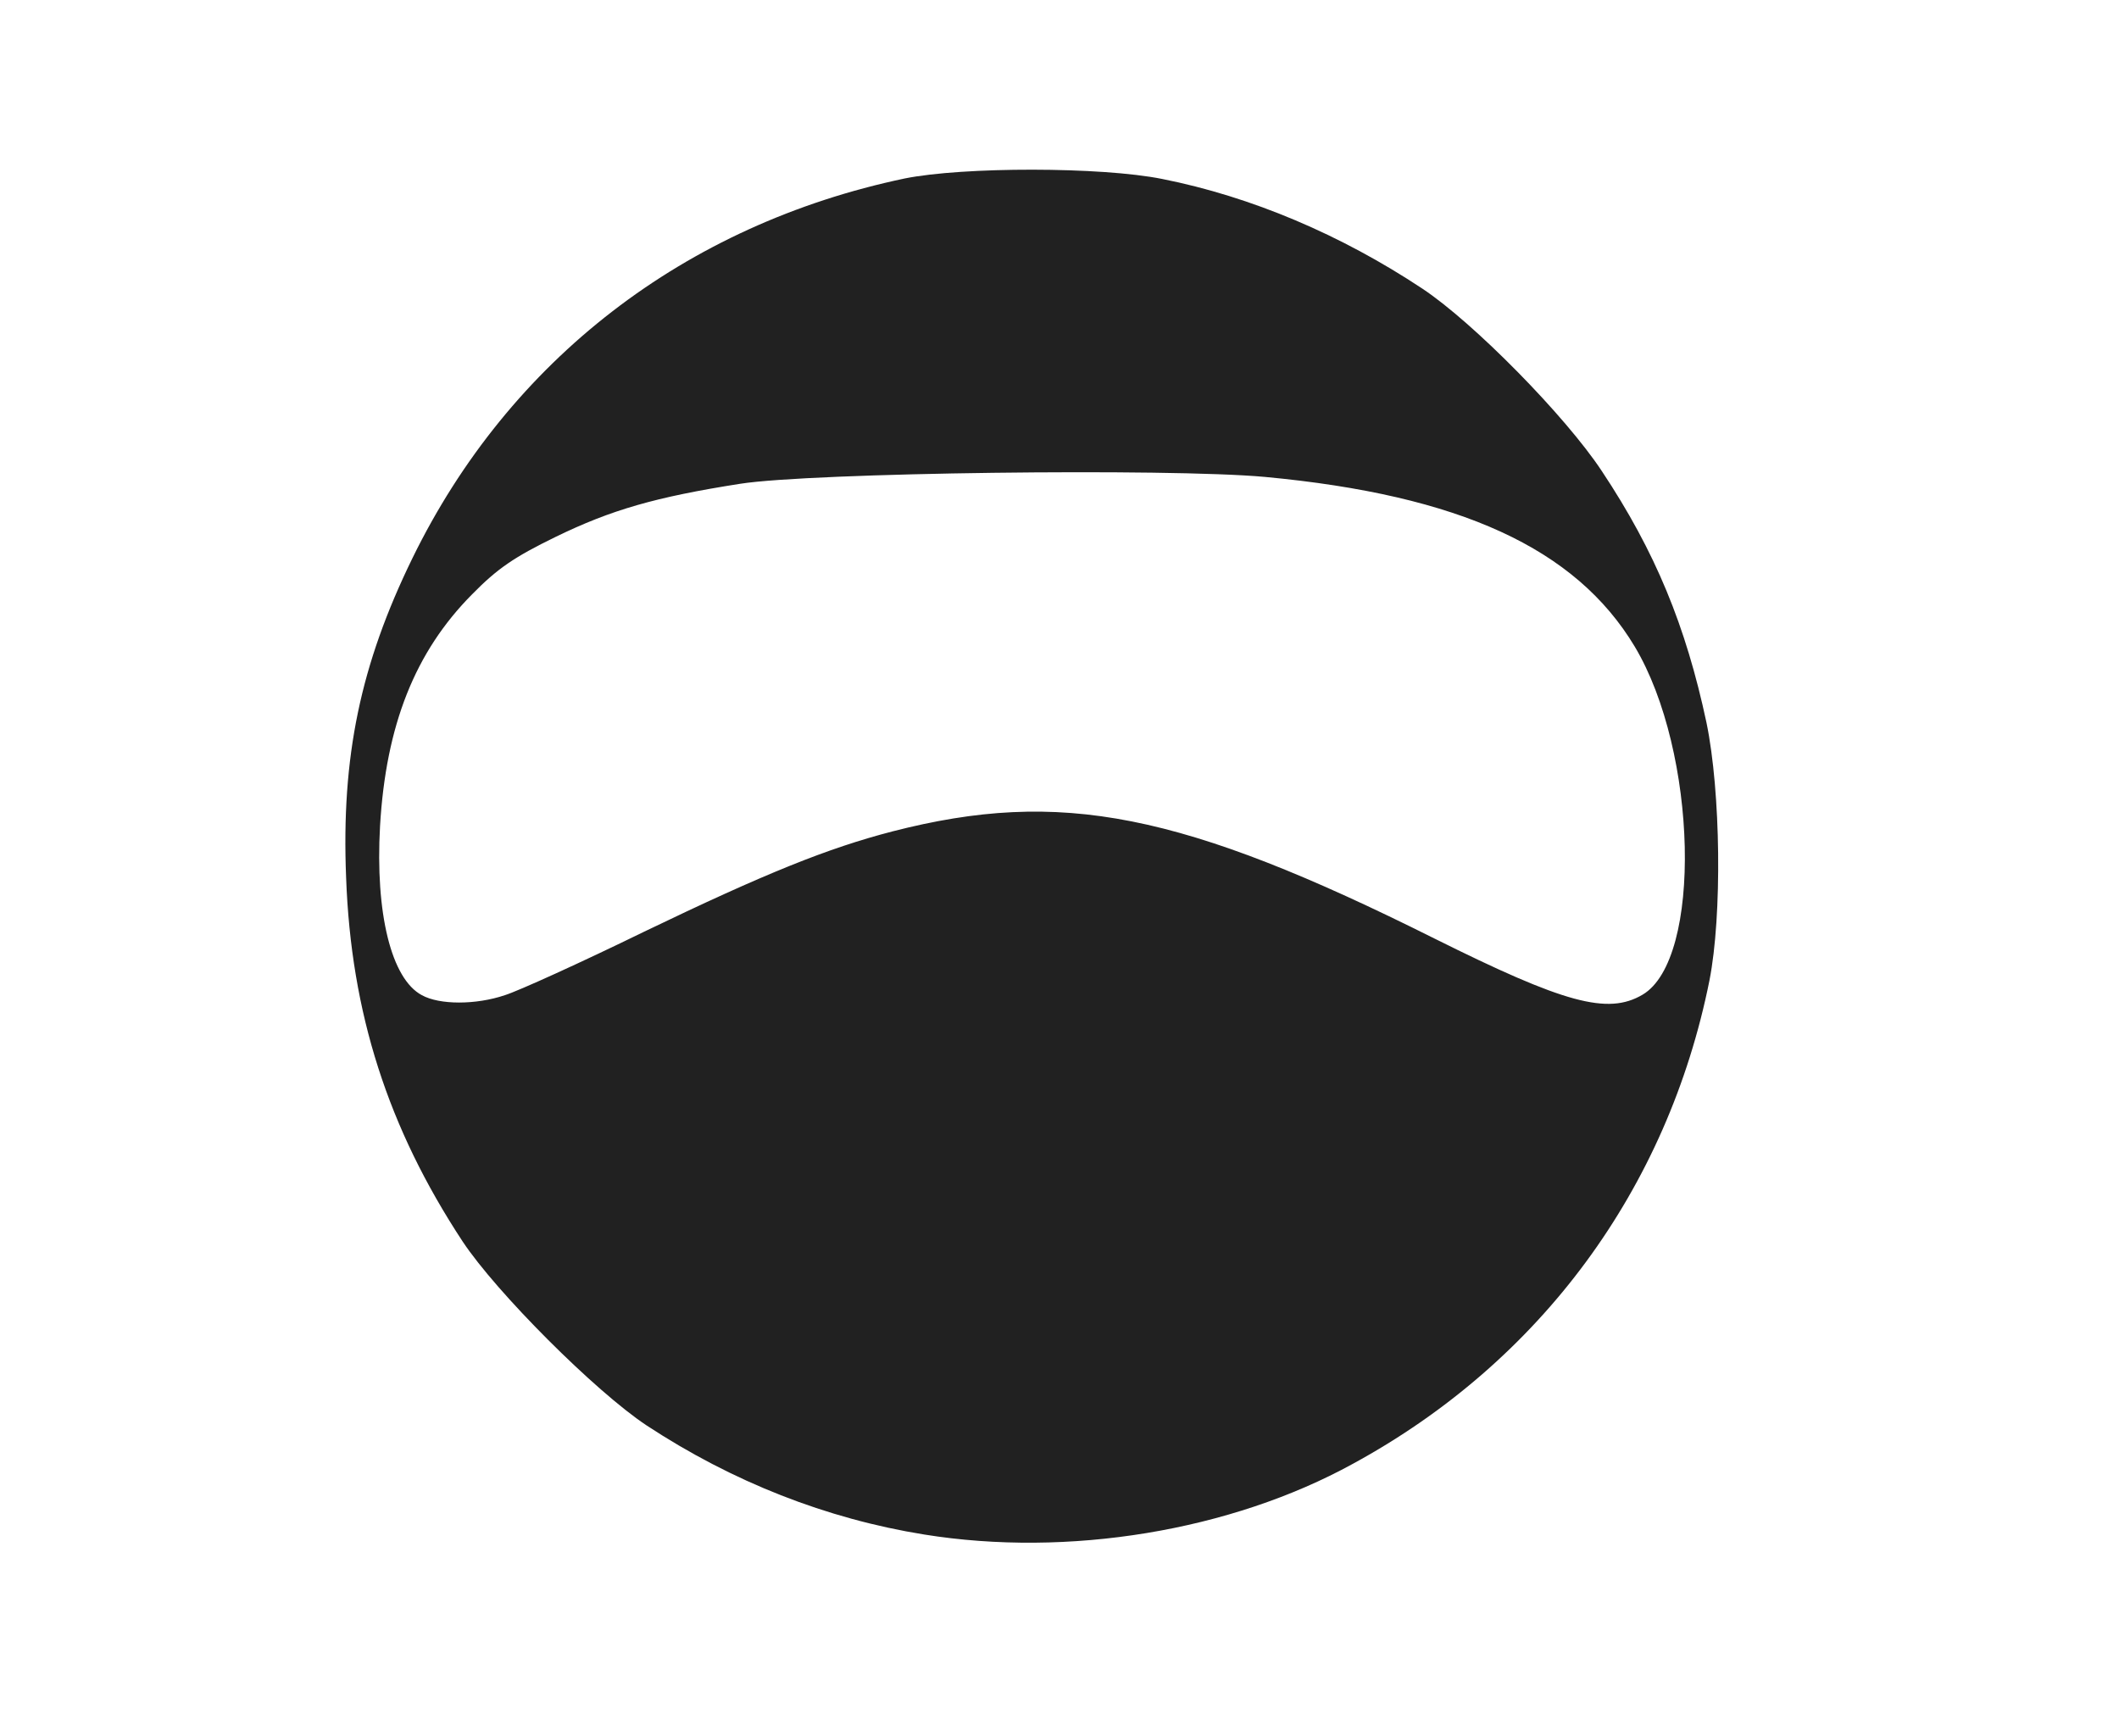
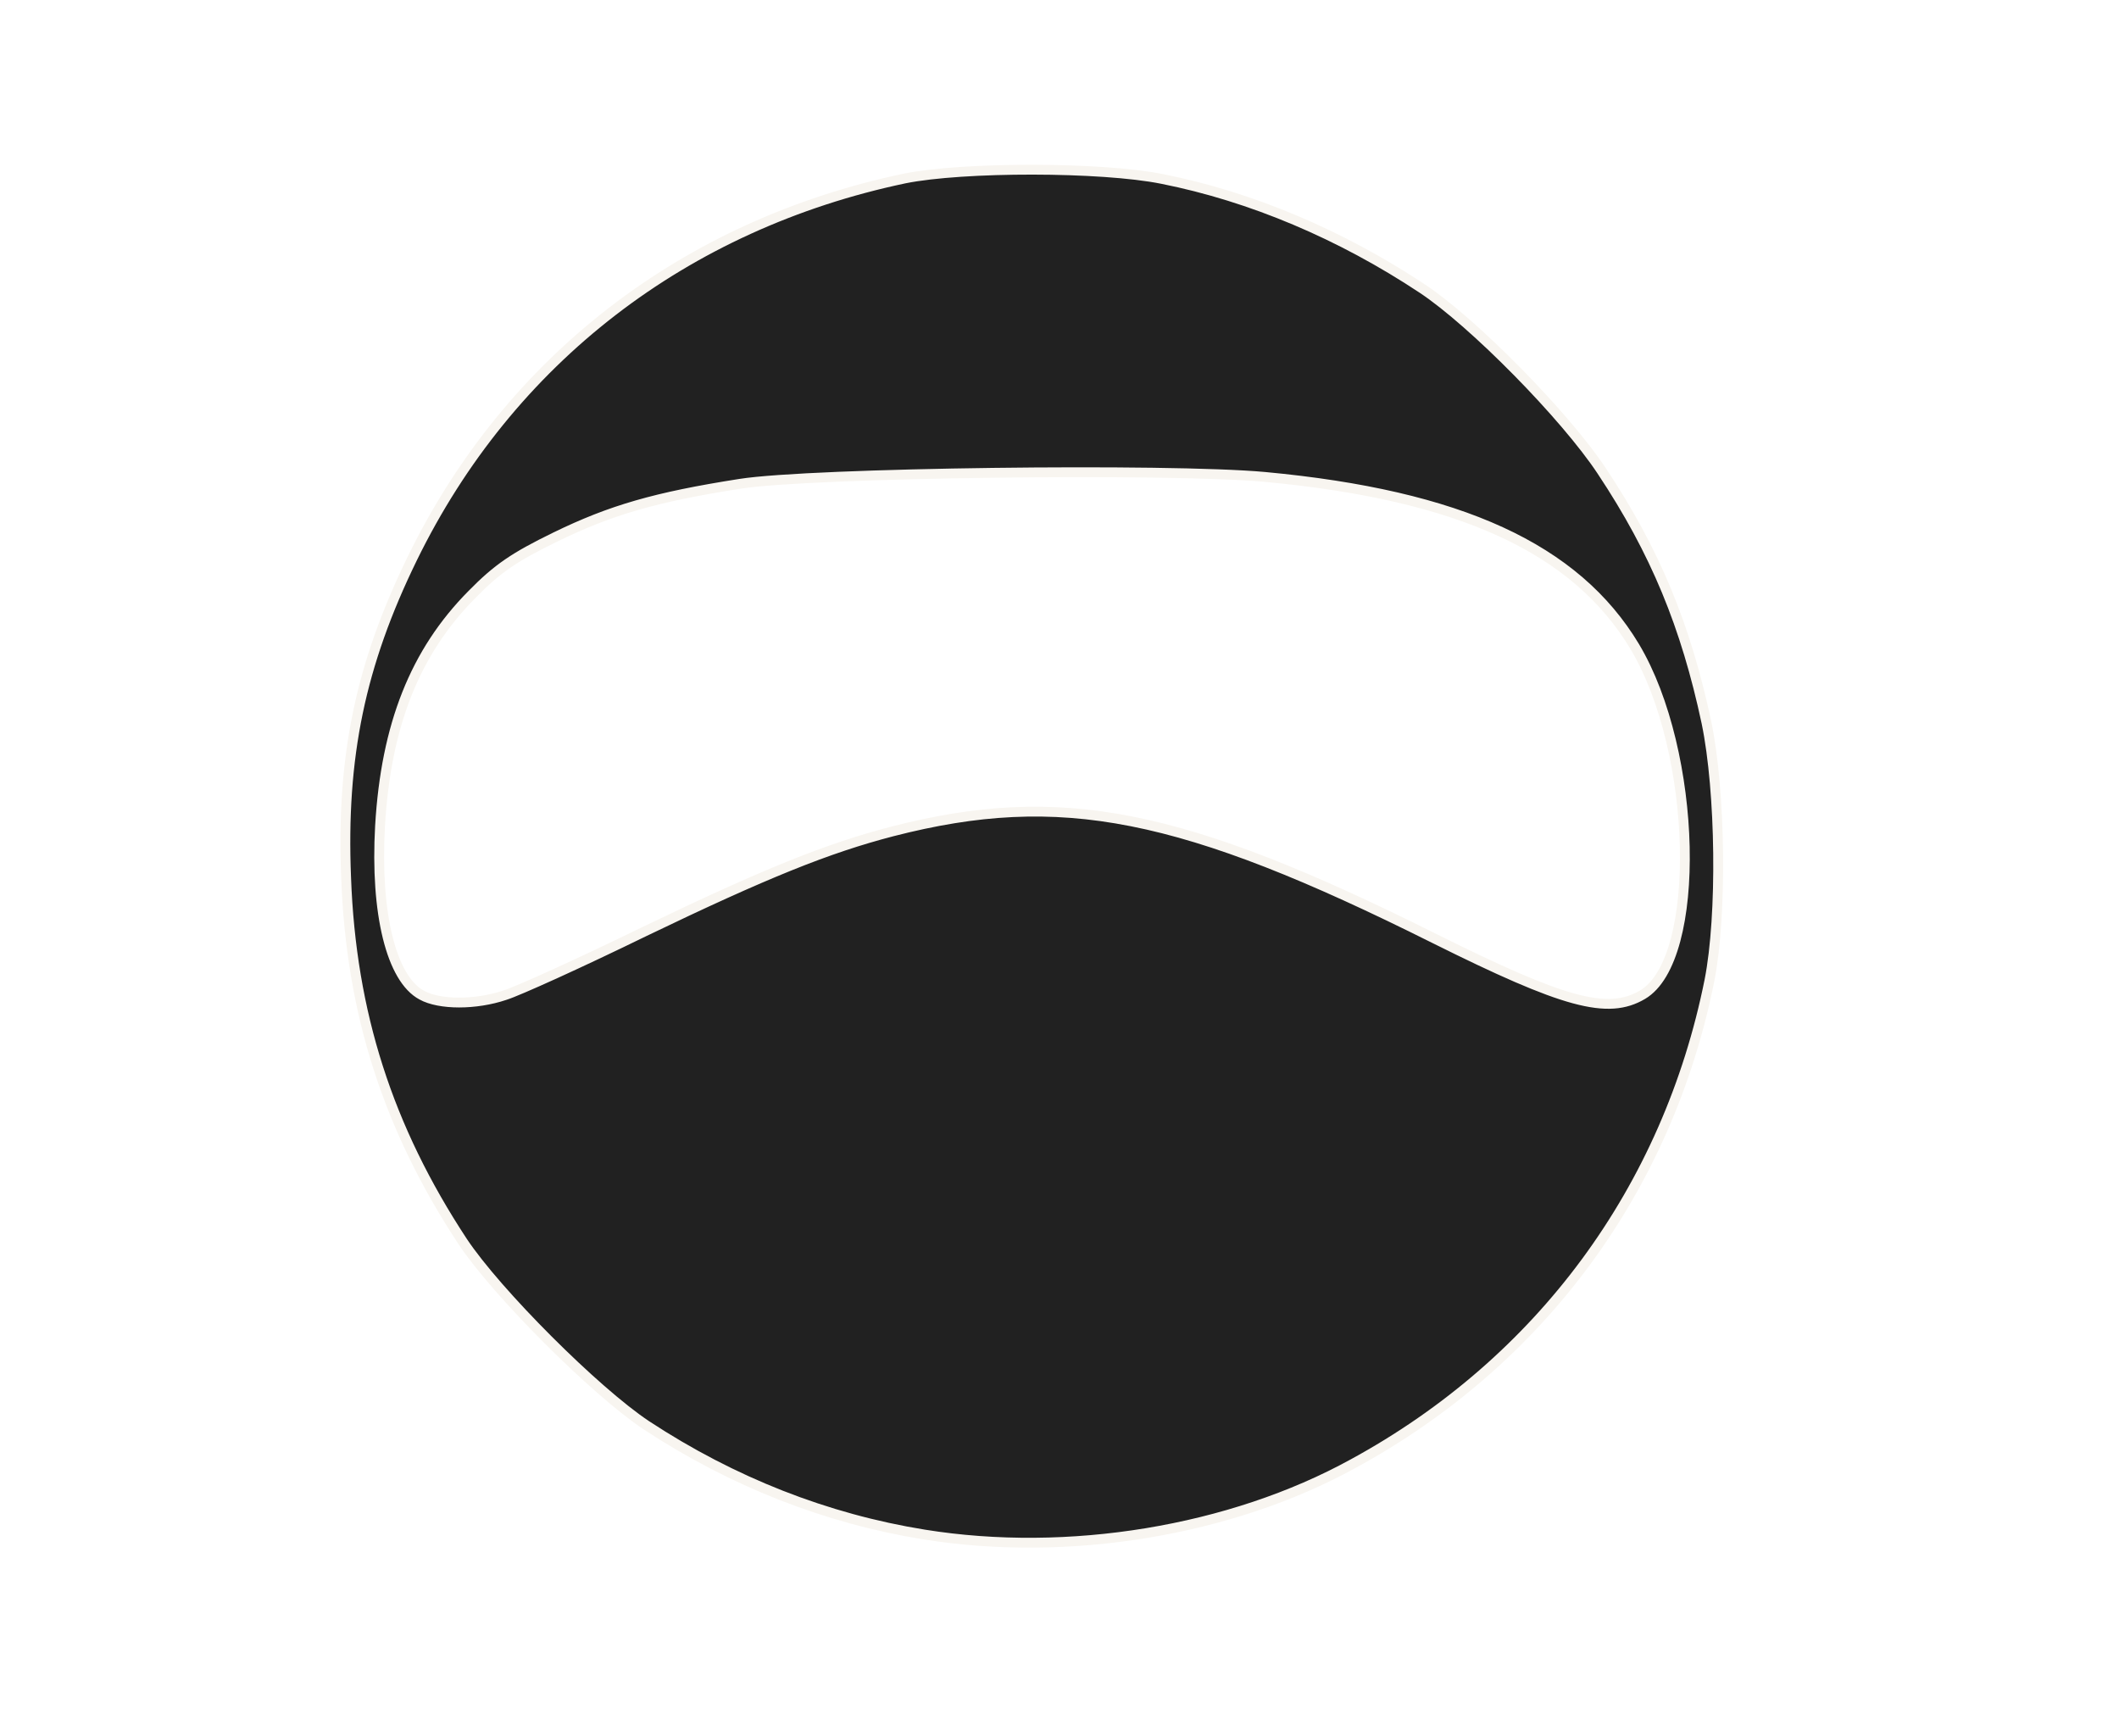
<svg xmlns="http://www.w3.org/2000/svg" version="1.0" width="431px" height="353px" viewBox="0 0 4310 3530" preserveAspectRatio="xMidYMid meet">
-   <g id="layer101" fill="#212121" stroke="none">
+   <g id="layer101" fill="#212121" stroke="#f8f5f0" stroke-width="20">
    <path d="M1880 3121 c-199 -32 -390 -107 -565 -222 -104 -69 -305 -270 -374 -374 -152 -231 -227 -465 -237 -740 -10 -246 29 -433 135 -650 197 -403 554 -678 1001 -772 119 -24 400 -24 524 1 181 36 363 113 529 223 104 69 291 259 365 371 109 164 171 315 213 512 29 140 32 392 6 524 -85 424 -343 775 -725 983 -249 137 -580 191 -872 144z m-853 -1097 c26 -8 154 -66 283 -129 247 -119 374 -170 505 -204 342 -88 589 -39 1103 218 263 131 352 156 423 114 122 -72 112 -494 -16 -708 -120 -200 -356 -308 -752 -345 -196 -18 -923 -9 -1068 14 -172 27 -262 53 -375 108 -84 41 -118 64 -170 117 -116 117 -175 266 -187 471 -10 178 23 311 85 344 36 20 110 20 169 0z" />
  </g>
</svg>
